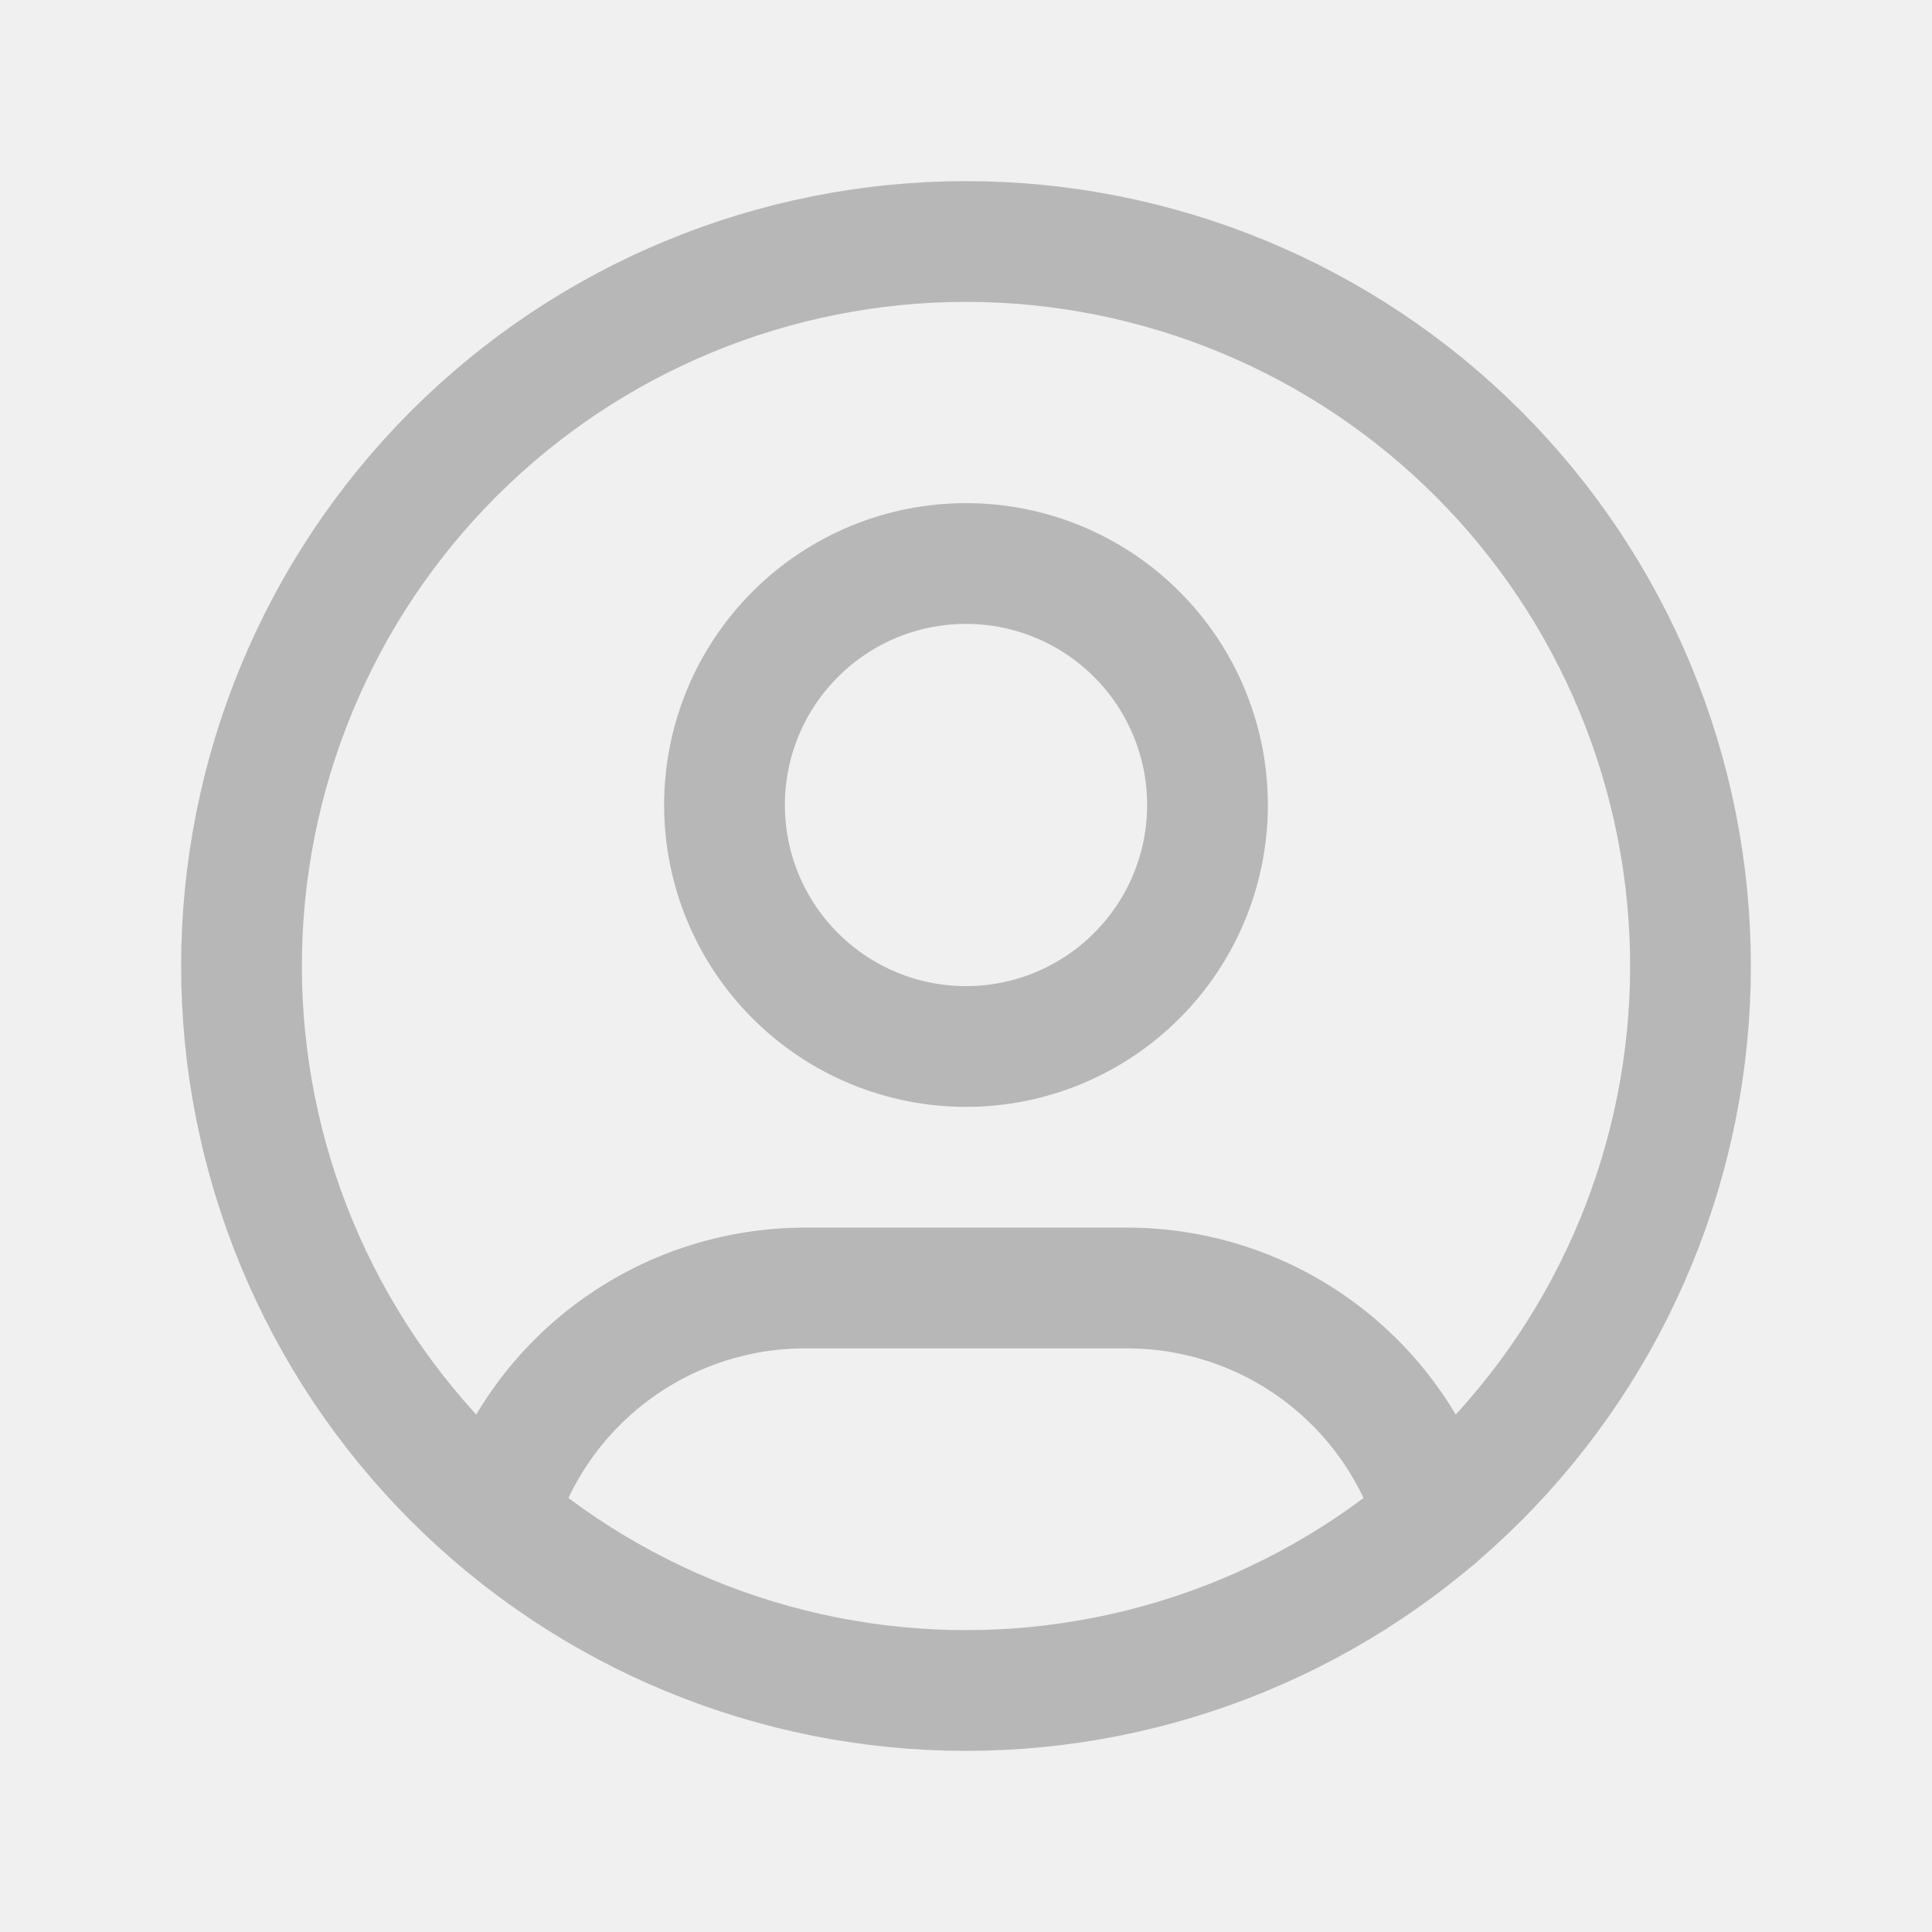
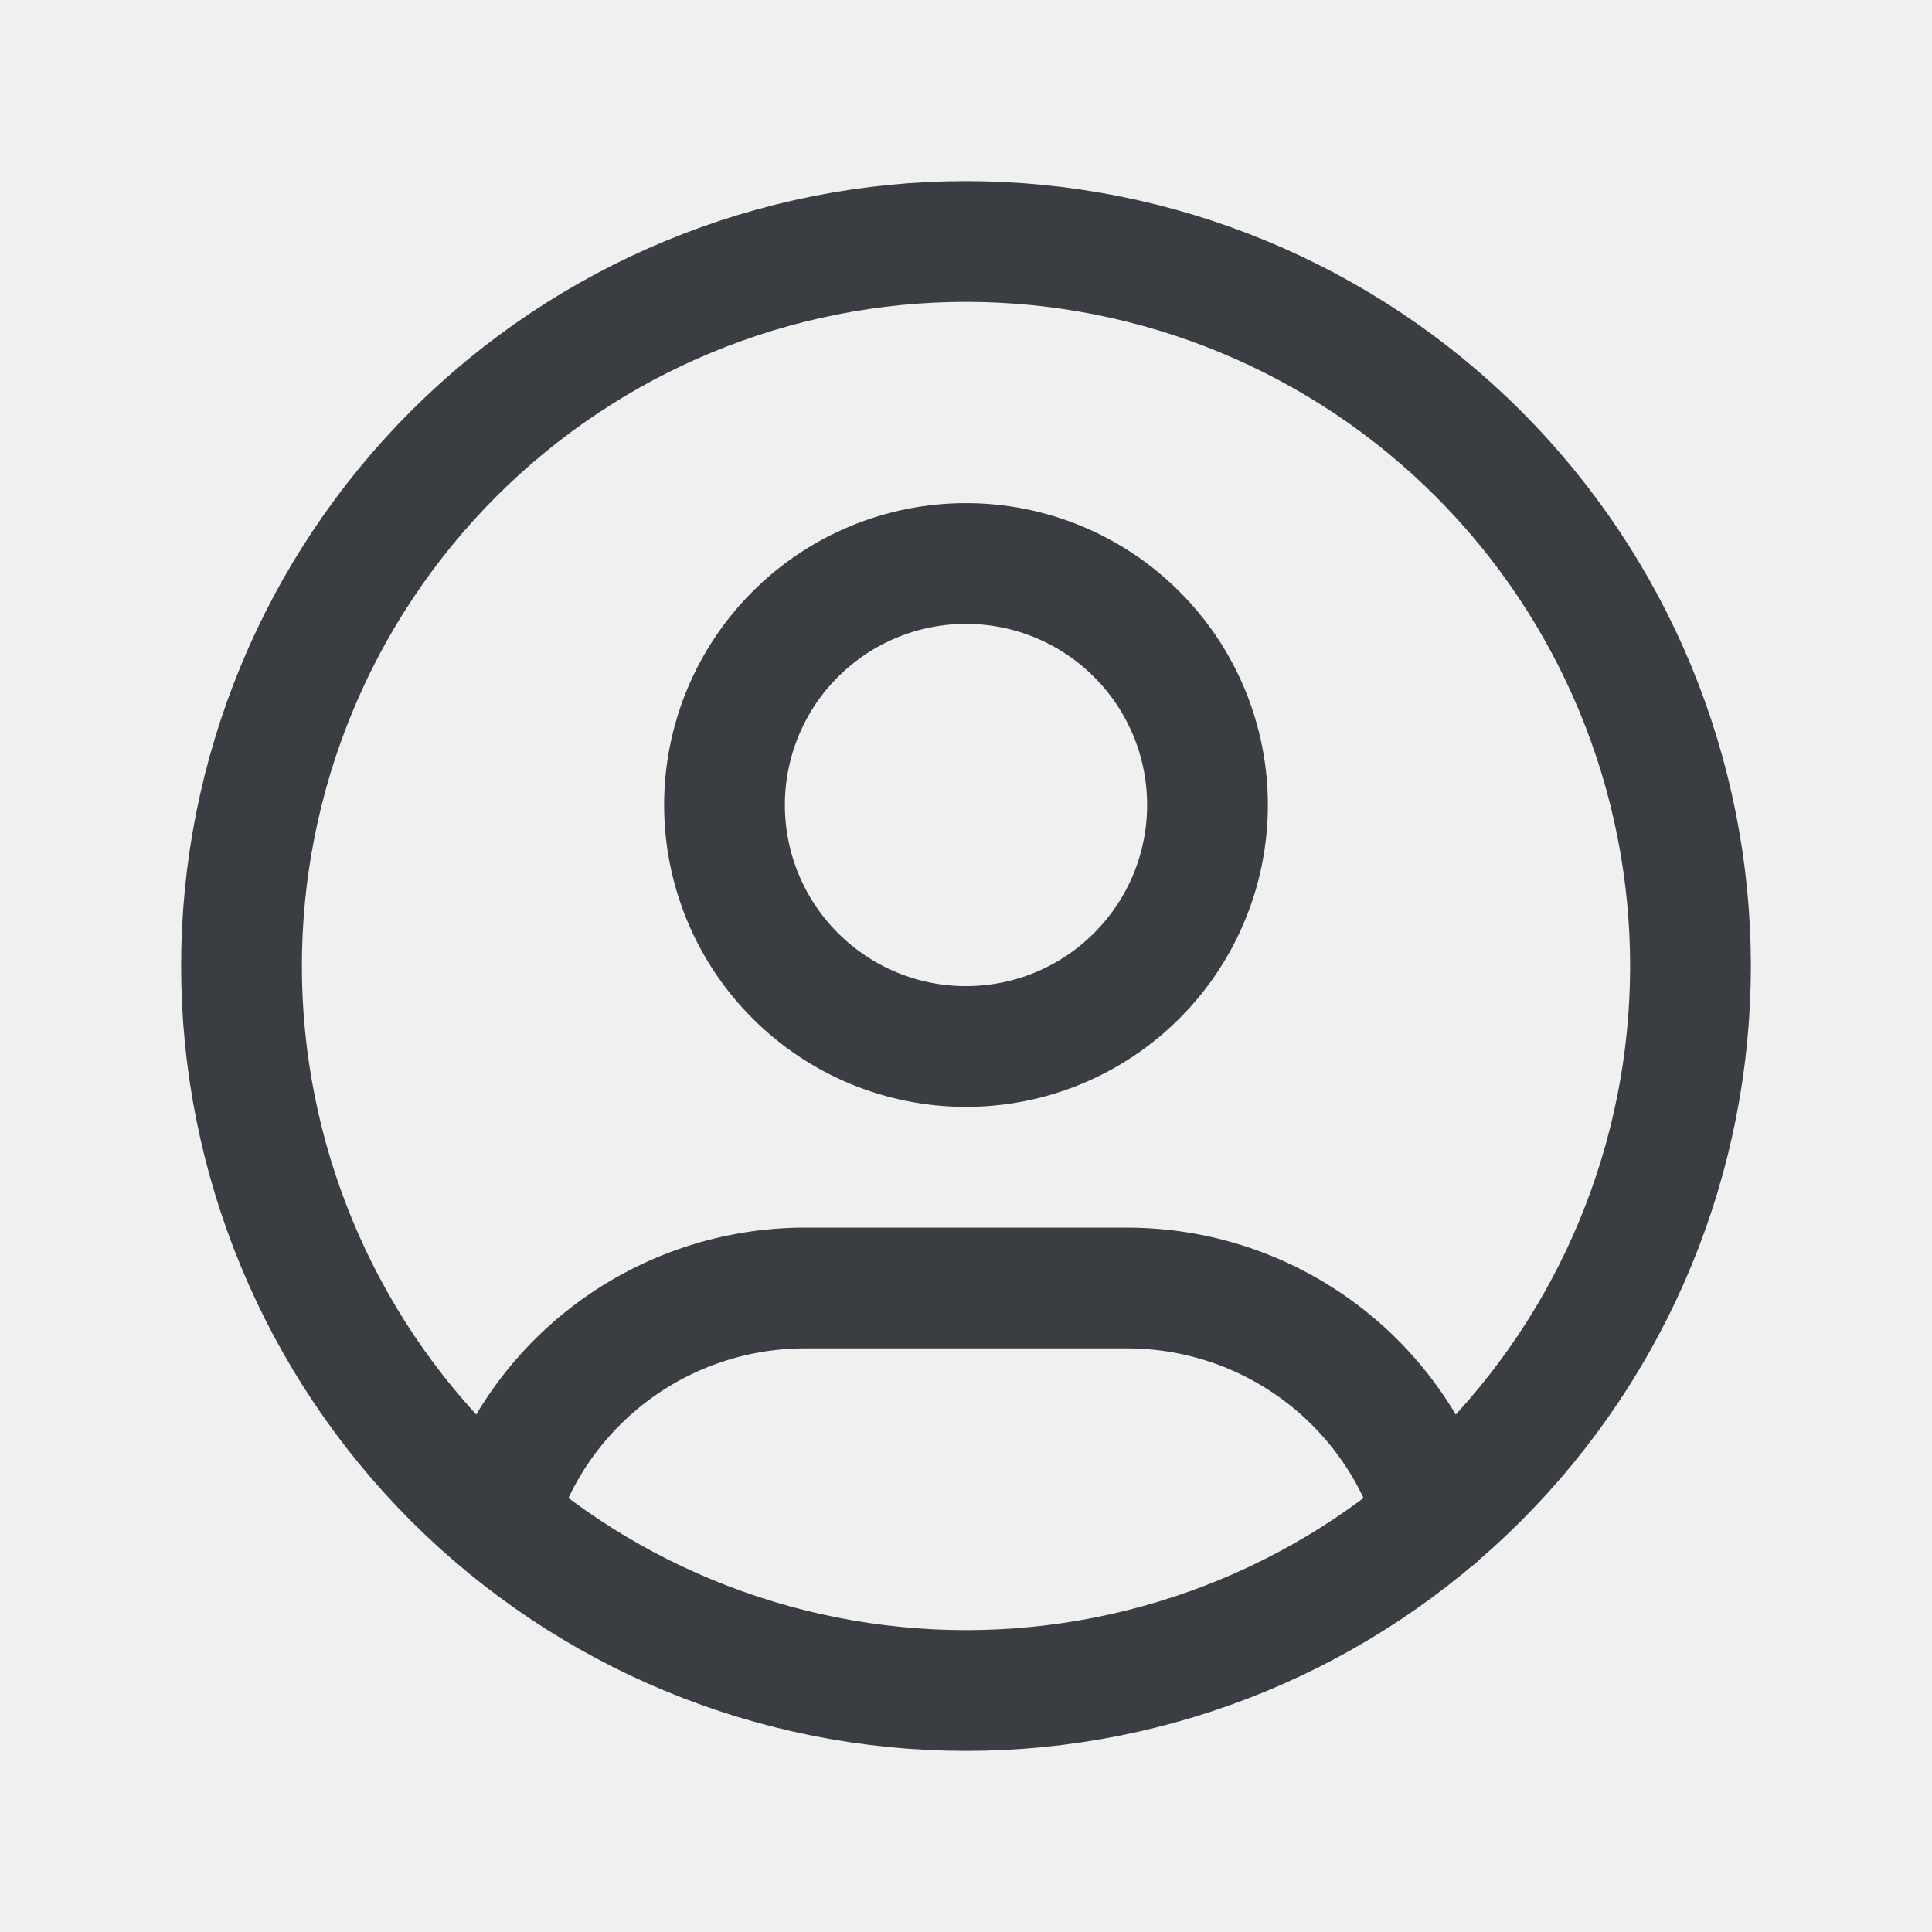
<svg xmlns="http://www.w3.org/2000/svg" width="24" height="24" viewBox="0 0 24 24" fill="none">
-   <g clip-path="url(#clip0_327_5107)">
-     <path d="M3 12C3 13.182 3.233 14.352 3.685 15.444C4.137 16.536 4.8 17.528 5.636 18.364C6.472 19.2 7.464 19.863 8.556 20.315C9.648 20.767 10.818 21 12 21C13.182 21 14.352 20.767 15.444 20.315C16.536 19.863 17.528 19.2 18.364 18.364C19.2 17.528 19.863 16.536 20.315 15.444C20.767 14.352 21 13.182 21 12C21 10.818 20.767 9.648 20.315 8.556C19.863 7.464 19.2 6.472 18.364 5.636C17.528 4.8 16.536 4.137 15.444 3.685C14.352 3.233 13.182 3 12 3C10.818 3 9.648 3.233 8.556 3.685C7.464 4.137 6.472 4.8 5.636 5.636C4.8 6.472 4.137 7.464 3.685 8.556C3.233 9.648 3 10.818 3 12Z" stroke="#B7B7B7" stroke-width="1.5" stroke-linecap="round" stroke-linejoin="round" />
-     <path d="M9 10C9 10.796 9.316 11.559 9.879 12.121C10.441 12.684 11.204 13 12 13C12.796 13 13.559 12.684 14.121 12.121C14.684 11.559 15 10.796 15 10C15 9.204 14.684 8.441 14.121 7.879C13.559 7.316 12.796 7 12 7C11.204 7 10.441 7.316 9.879 7.879C9.316 8.441 9 9.204 9 10Z" stroke="#B7B7B7" stroke-width="1.5" stroke-linecap="round" stroke-linejoin="round" />
-     <path d="M6.168 18.849C6.415 18.025 6.922 17.303 7.612 16.79C8.302 16.277 9.14 16 10 16H14C14.861 16 15.7 16.277 16.39 16.792C17.081 17.306 17.587 18.03 17.834 18.855" stroke="#B7B7B7" stroke-width="1.5" stroke-linecap="round" stroke-linejoin="round" />
+   <g clip-path="url(#clip0_602_5614)">
+     <path d="M3 12C3 13.182 3.233 14.352 3.685 15.444C4.137 16.536 4.8 17.528 5.636 18.364C6.472 19.2 7.464 19.863 8.556 20.315C9.648 20.767 10.818 21 12 21C13.182 21 14.352 20.767 15.444 20.315C16.536 19.863 17.528 19.2 18.364 18.364C19.2 17.528 19.863 16.536 20.315 15.444C20.767 14.352 21 13.182 21 12C21 10.818 20.767 9.648 20.315 8.556C19.863 7.464 19.2 6.472 18.364 5.636C17.528 4.8 16.536 4.137 15.444 3.685C14.352 3.233 13.182 3 12 3C10.818 3 9.648 3.233 8.556 3.685C7.464 4.137 6.472 4.8 5.636 5.636C4.8 6.472 4.137 7.464 3.685 8.556C3.233 9.648 3 10.818 3 12Z" stroke="#3A3E42" stroke-width="1.5" stroke-linecap="round" stroke-linejoin="round" />
+     <path d="M9 10C9 10.796 9.316 11.559 9.879 12.121C10.441 12.684 11.204 13 12 13C12.796 13 13.559 12.684 14.121 12.121C14.684 11.559 15 10.796 15 10C15 9.204 14.684 8.441 14.121 7.879C13.559 7.316 12.796 7 12 7C11.204 7 10.441 7.316 9.879 7.879C9.316 8.441 9 9.204 9 10Z" stroke="#3A3E42" stroke-width="1.5" stroke-linecap="round" stroke-linejoin="round" />
+     <path d="M6.168 18.849C6.415 18.025 6.922 17.303 7.612 16.79C8.302 16.277 9.14 16 10 16H14C14.861 16 15.7 16.277 16.39 16.792C17.081 17.306 17.587 18.03 17.834 18.855" stroke="#3A3E42" stroke-width="1.5" stroke-linecap="round" stroke-linejoin="round" />
  </g>
  <defs>
-     <clipPath id="clip0_327_5107">
+     <clipPath id="clip0_602_5614">
      <rect width="24" height="24" fill="white" />
    </clipPath>
  </defs>
</svg>
